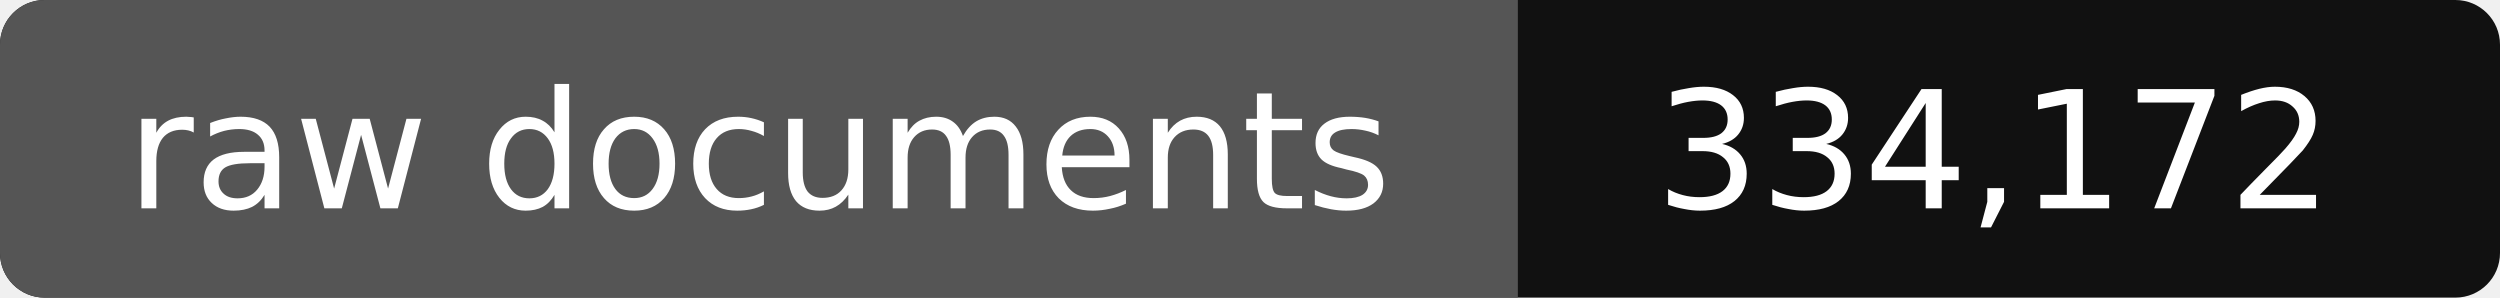
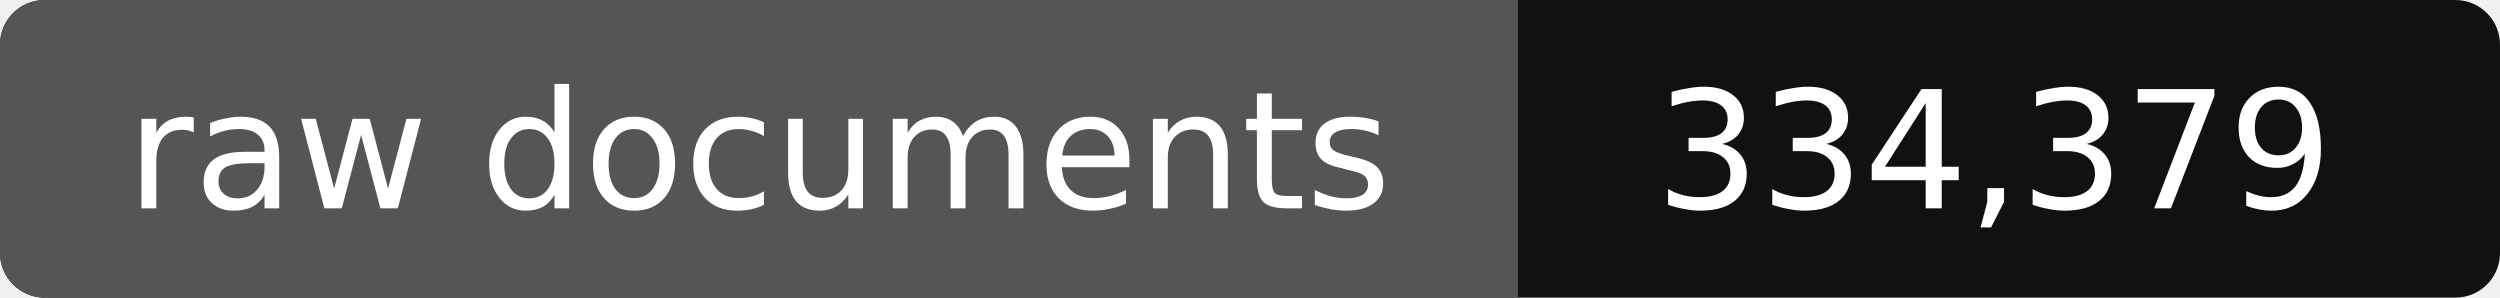
- <svg xmlns="http://www.w3.org/2000/svg" width="168" height="20" role="img" aria-label="raw documents: 334,172">
+ <svg xmlns="http://www.w3.org/2000/svg" width="168" height="20" role="img" aria-label="raw documents: 334,379">
  <rect width="168" height="20" rx="3" fill="#111" />
  <path fill="#555" d="M3 0h99v20H3a3 3 0 0 1-3-3V3a3 3 0 0 1 3-3z" />
  <g fill="#fff" text-anchor="middle" font-family="Verdana,DejaVu Sans,sans-serif" font-size="11">
    <text x="51" y="14">raw documents</text>
-     <text x="134" y="14">334,172</text>
+     <text x="134" y="14">334,379</text>
  </g>
</svg>
